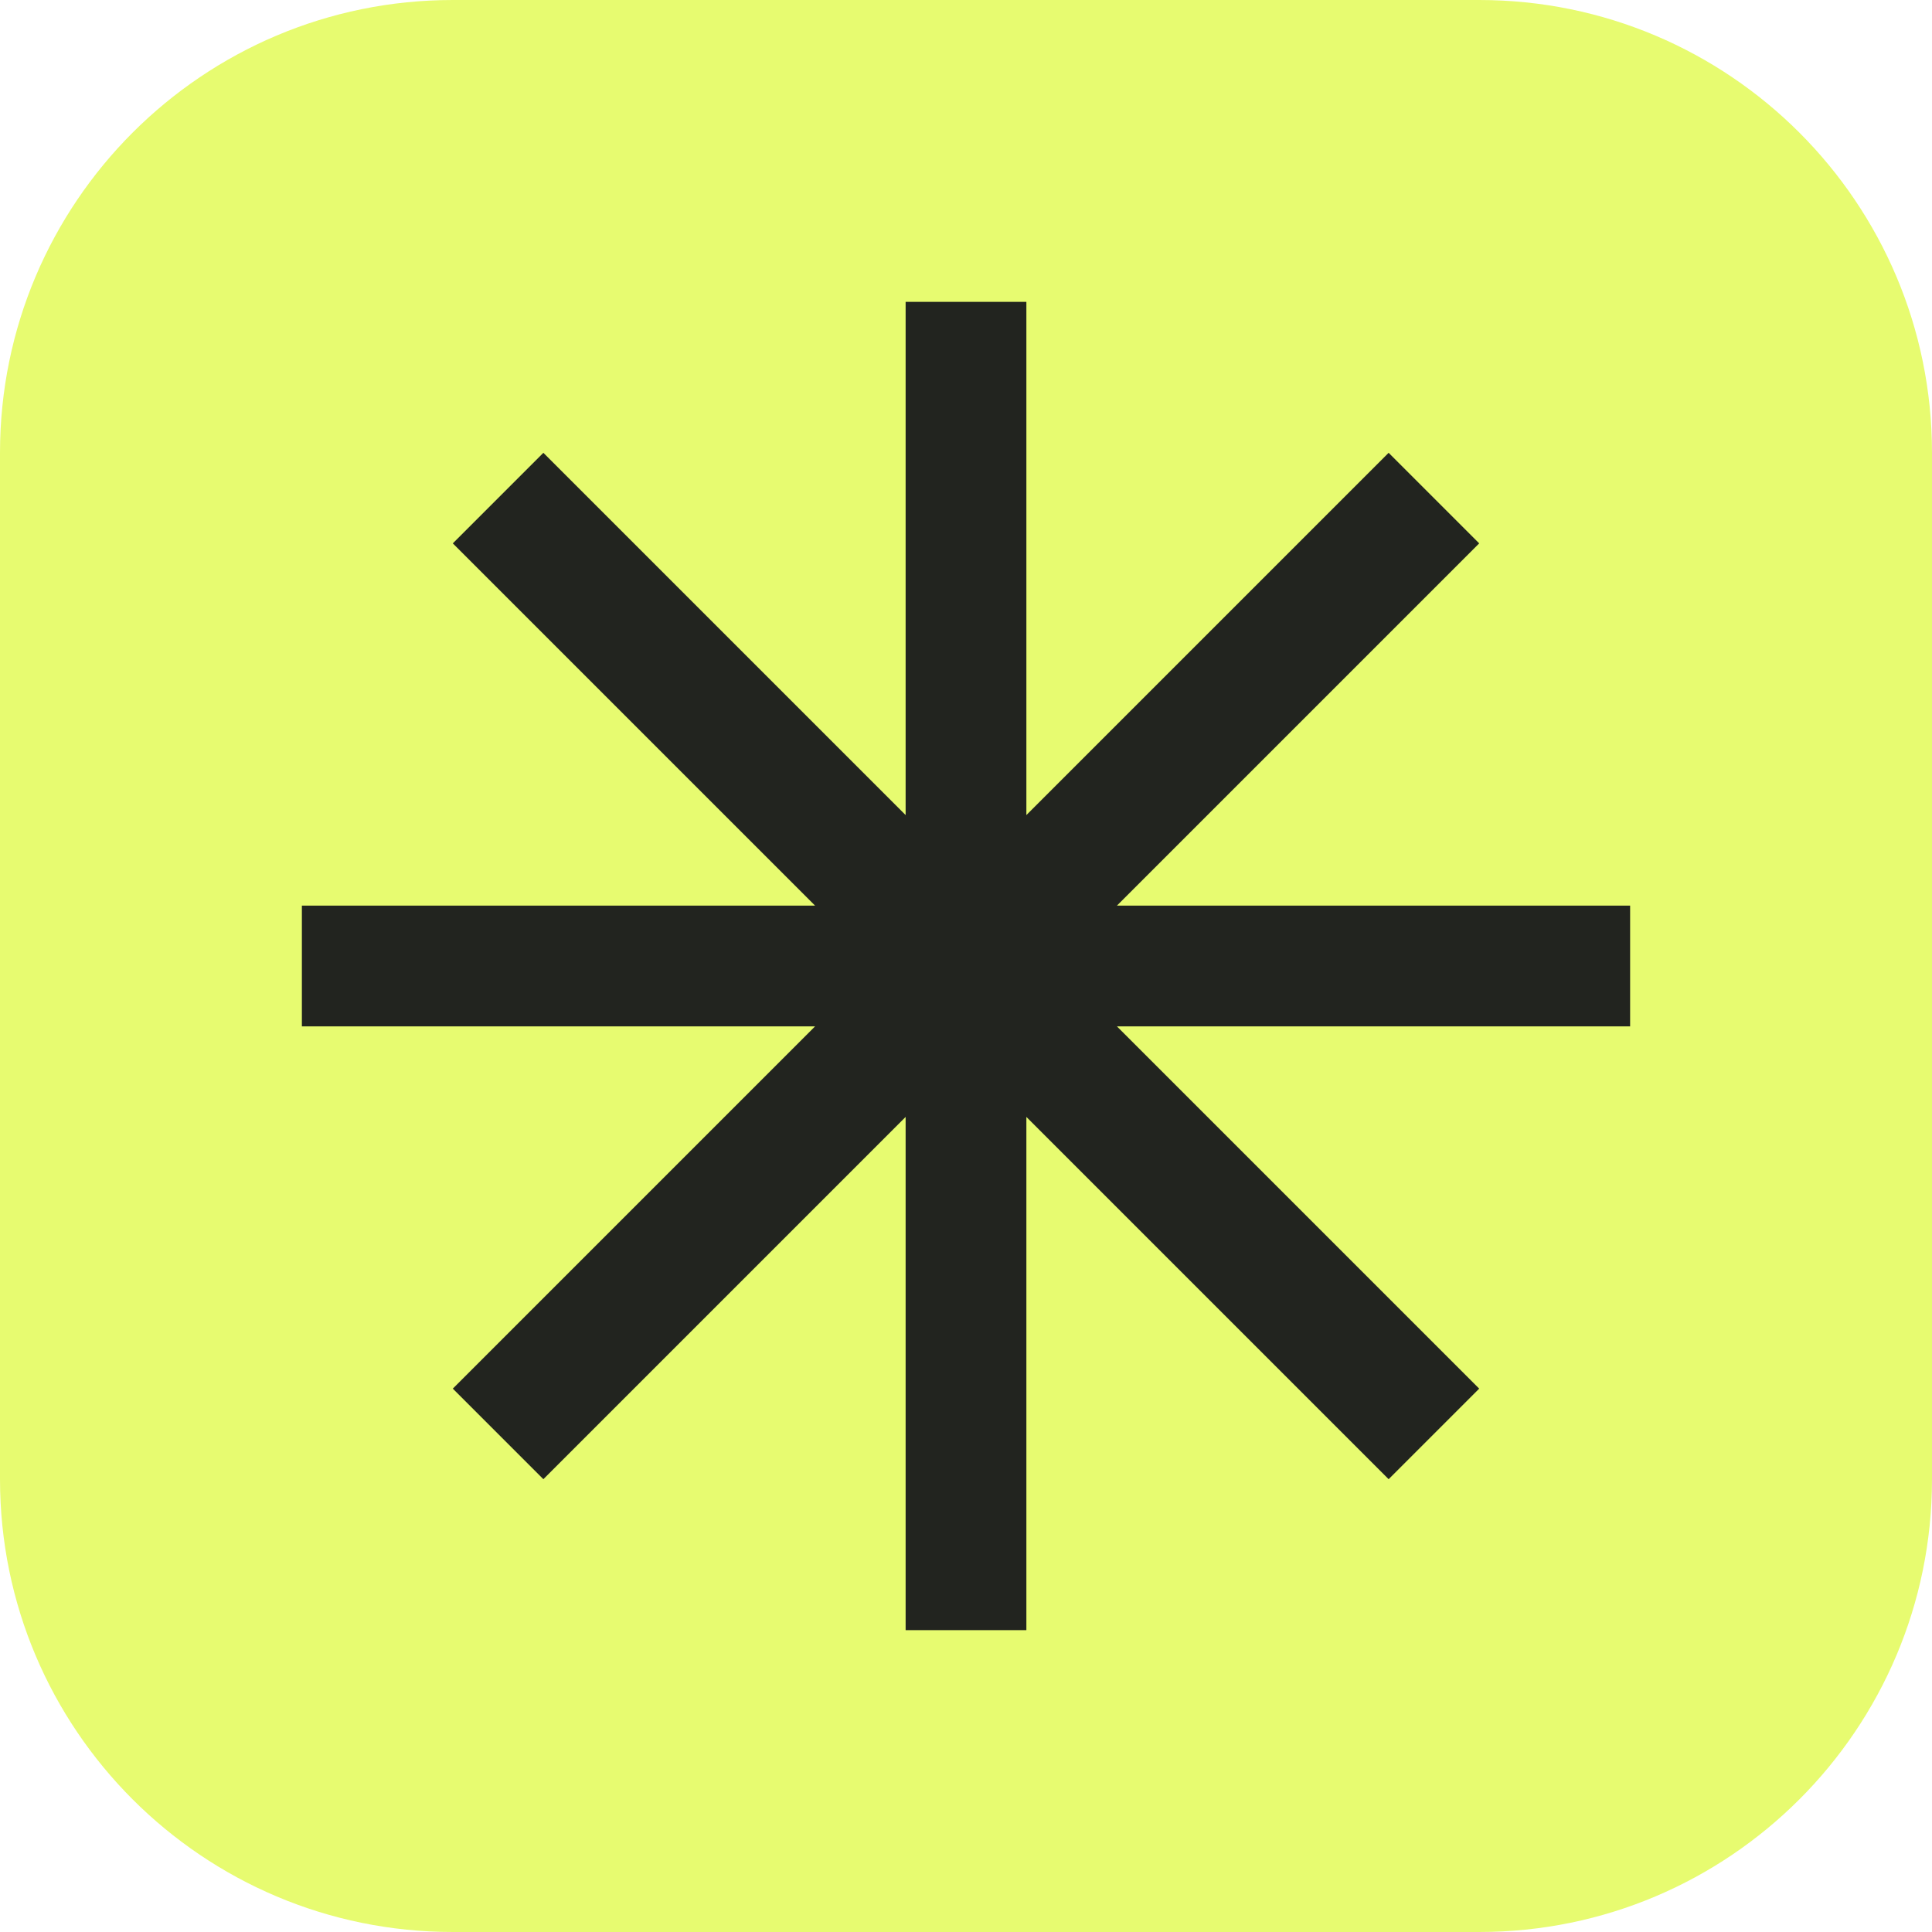
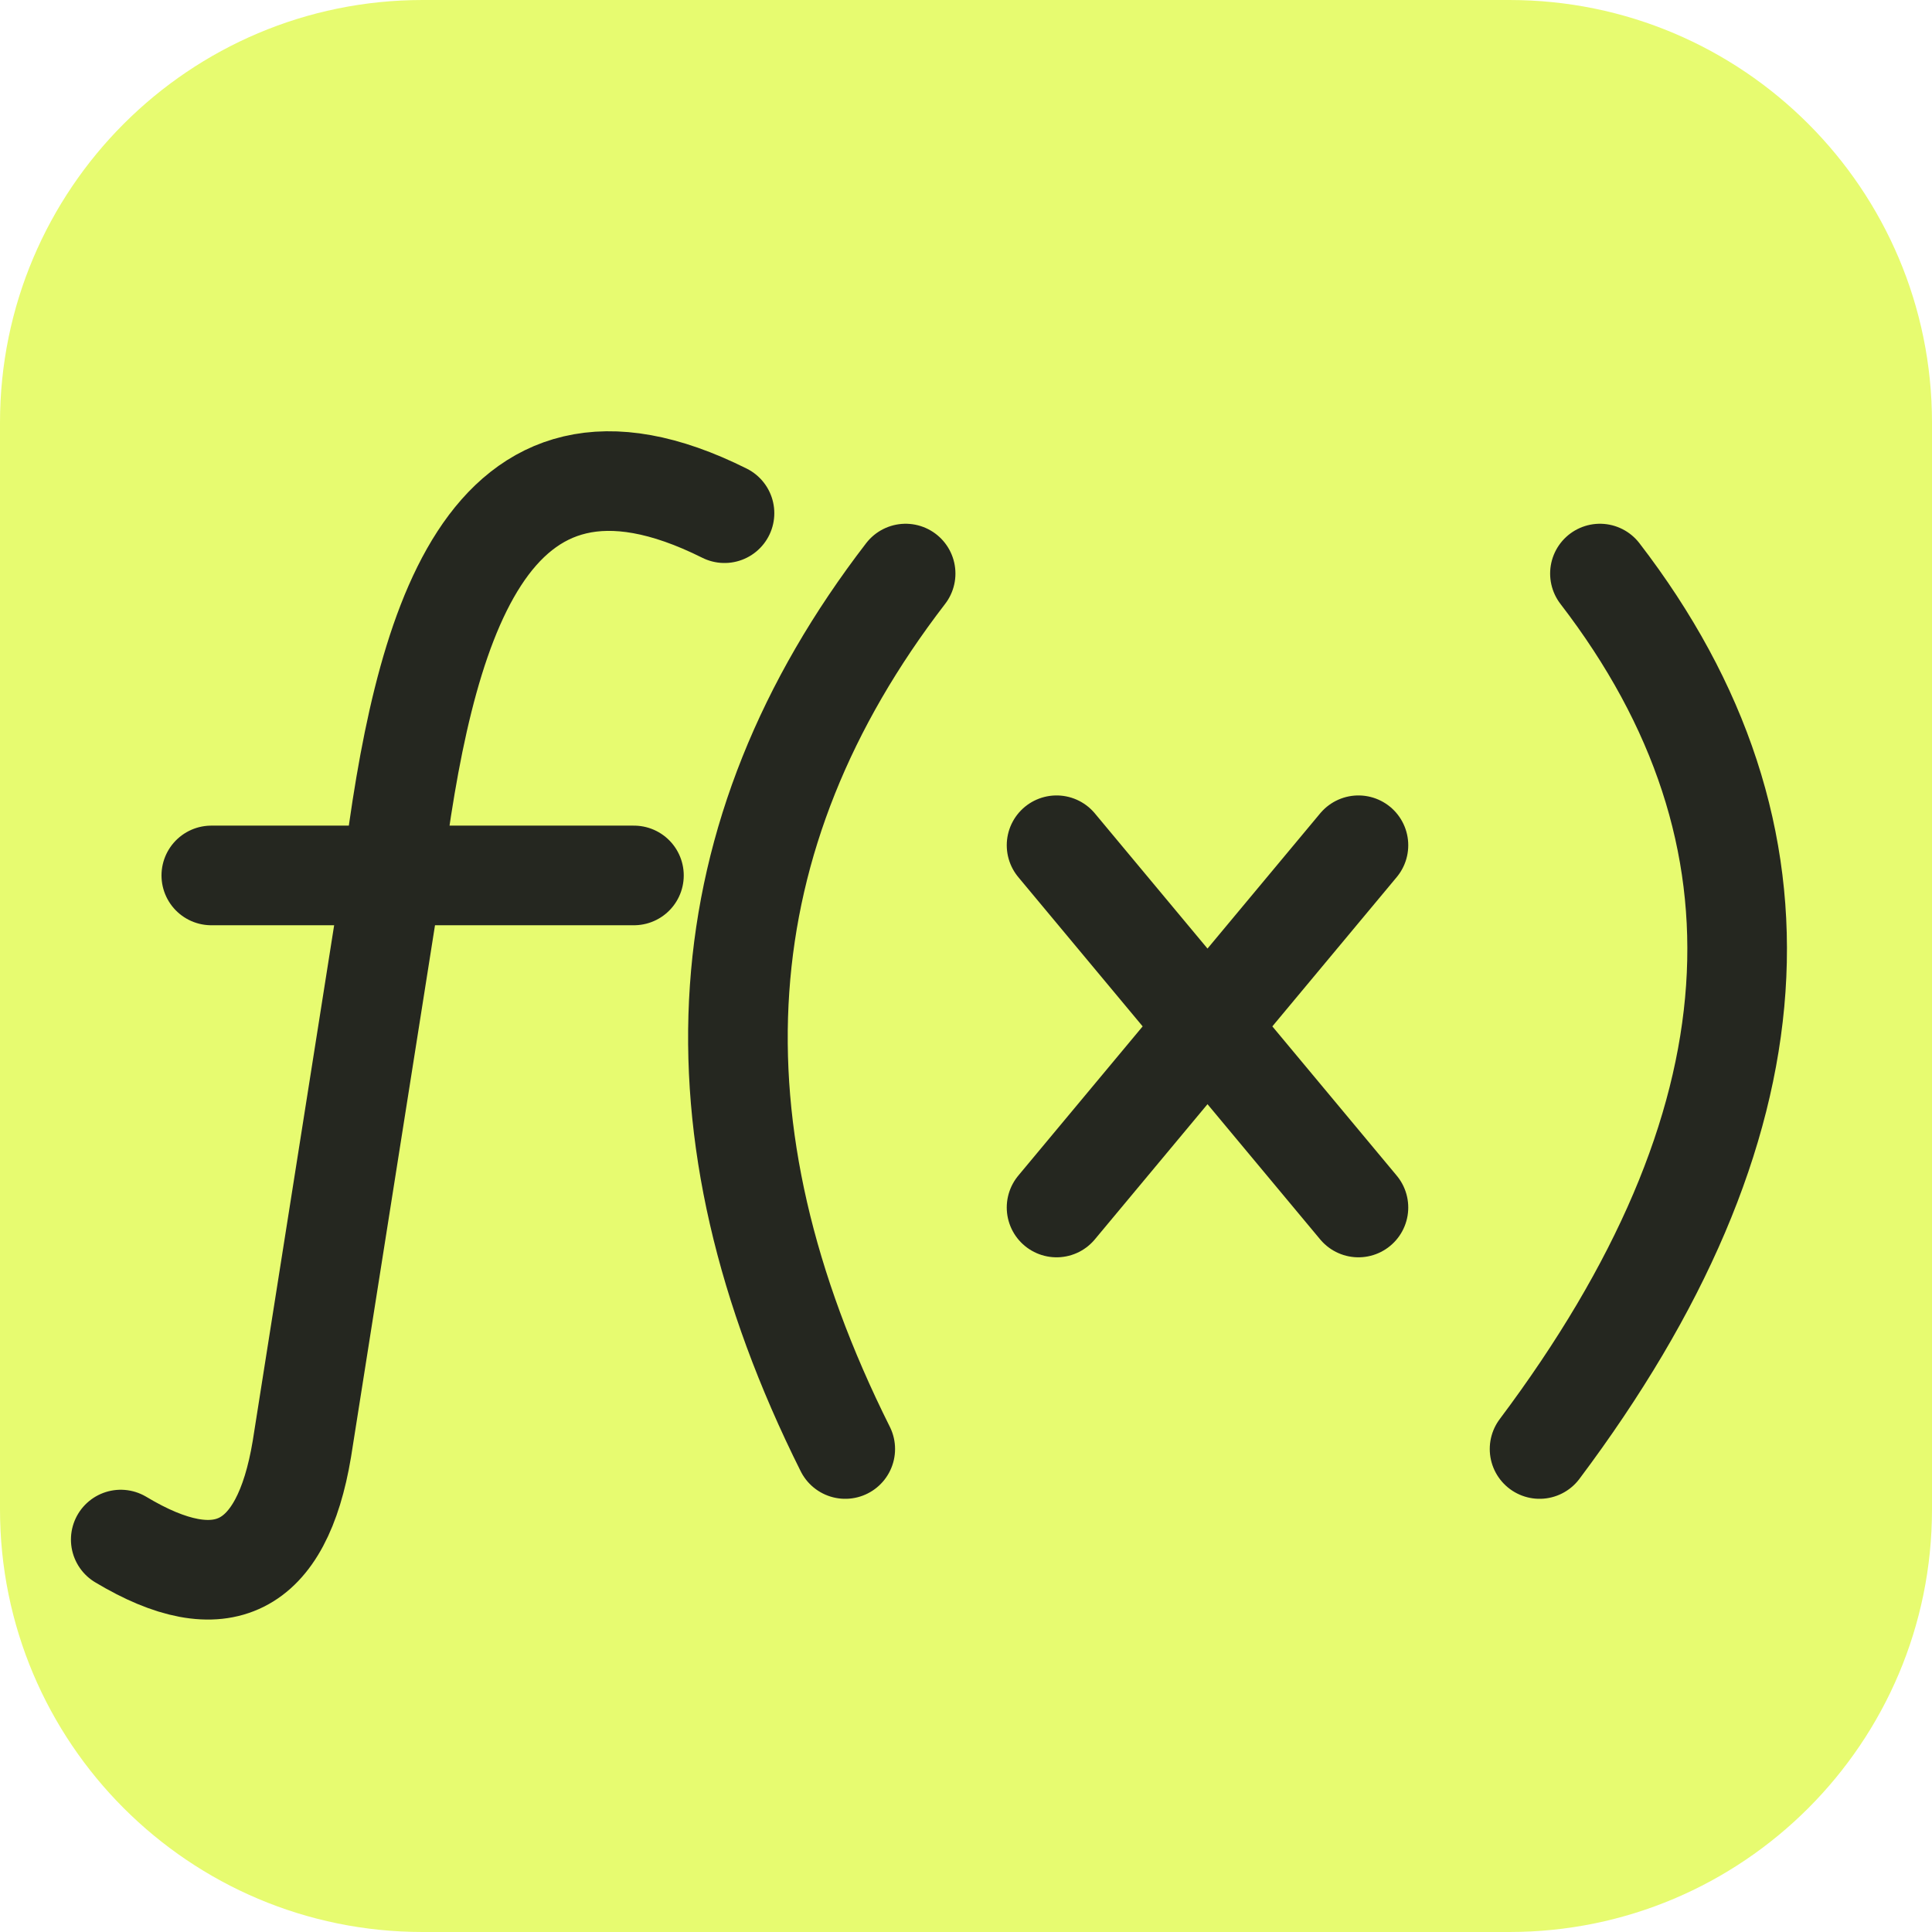
<svg xmlns="http://www.w3.org/2000/svg" viewBox="0 0 64 64">
-   <rect width="64" height="64" rx="15" fill="#e7fb70" />
-   <path d="M30 10h4v17l12-12 3 3-12 12h17v4H37l12 12-3 3-12-12v17h-4V37L18 49l-3-3 12-12H10v-4h17L15 18l3-3 12 12z" fill="#22241f" />
+   <rect width="64" height="64" rx="14" fill="#e7fb70" />
+   <g fill="none" stroke="#252720" stroke-width="3.3" stroke-linecap="round" stroke-linejoin="round">
+     <path d="M24 17c-8-4-10 4-11 12l-3 19q-1 6-6 3M7 29h14M30 19q-10 13-2 29M53 19q10 13-2 29M35 28l10 12M45 28 35 40" />
+   </g>
</svg>
